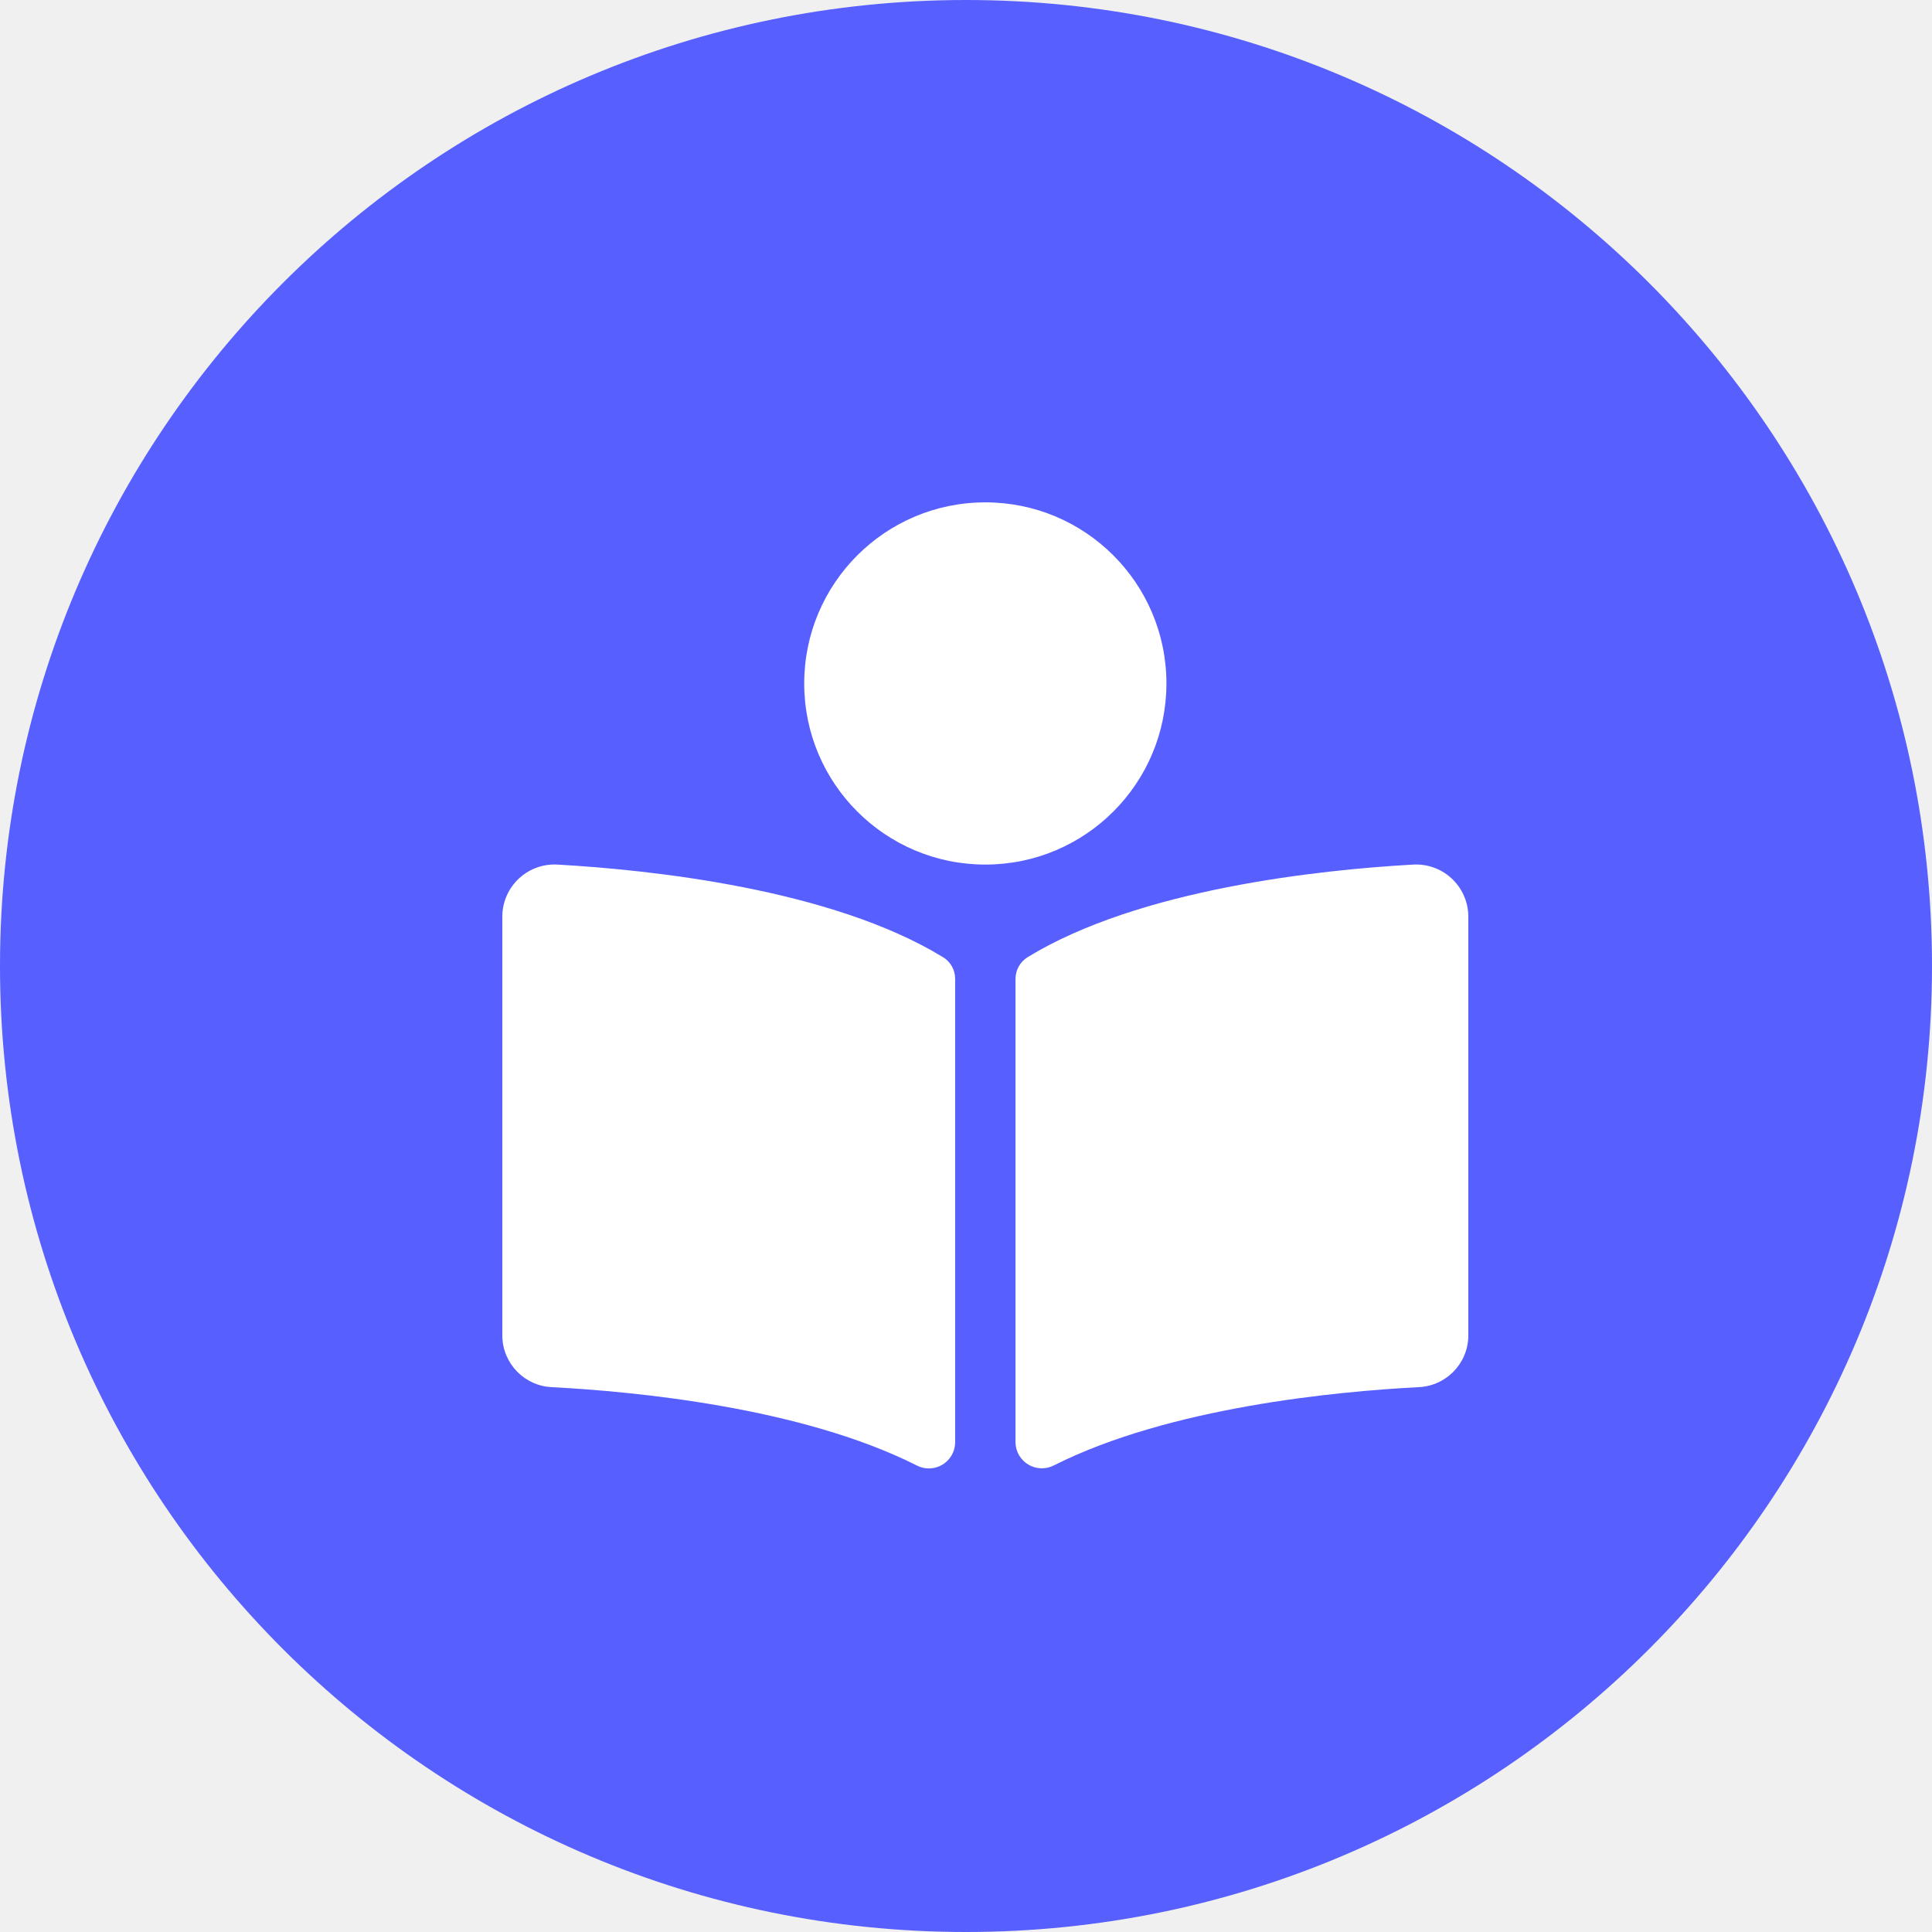
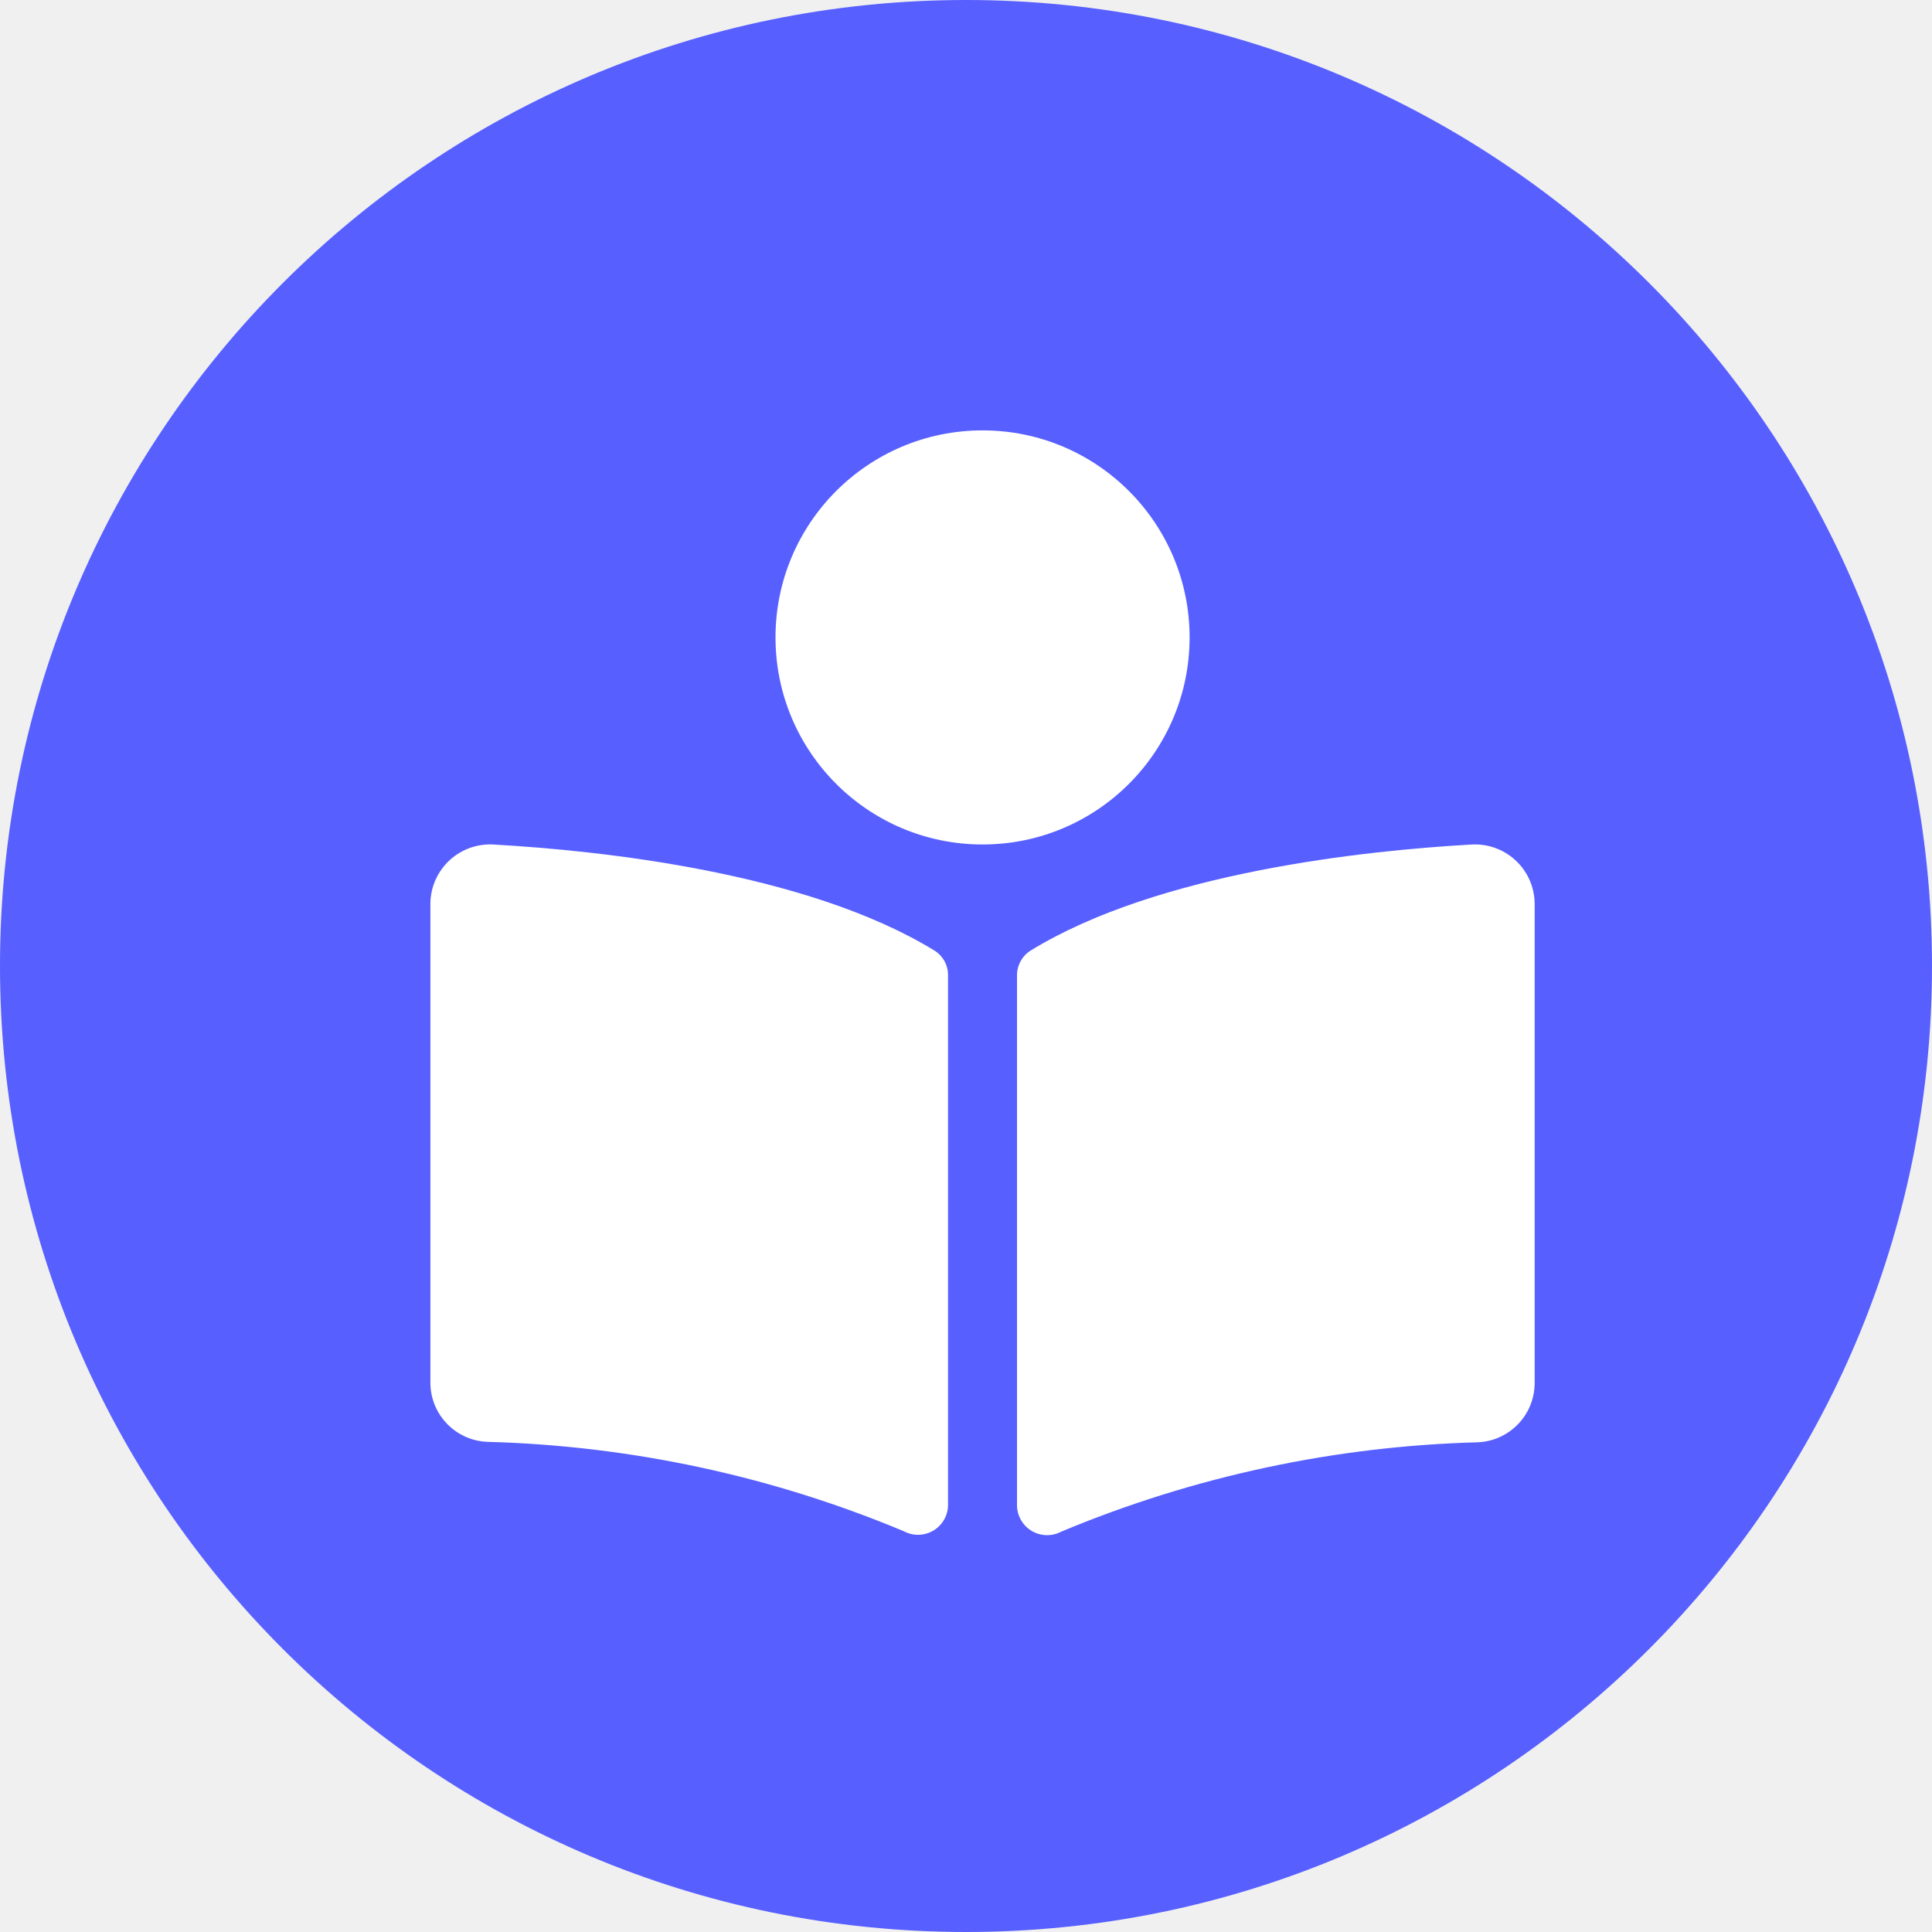
- <svg xmlns="http://www.w3.org/2000/svg" width="50" height="50" viewBox="0 0 50 50">
+ <svg xmlns="http://www.w3.org/2000/svg" width="30" height="30" viewBox="0 0 30 30">
  <defs>
    <style>.a{fill:#575fff;}.b{fill:#fff;}</style>
  </defs>
-   <g transform="translate(-1059 -1288)">
-     <path class="a" d="M25,0A25,25,0,1,1,0,25,25,25,0,0,1,25,0Z" transform="translate(1059 1288)" />
-     <path class="b" d="M17.187,4.687A4.687,4.687,0,1,0,12.5,9.375,4.687,4.687,0,0,0,17.187,4.687Zm-5.782,7.085C8.509,10,3.816,9.512,1.455,9.377A1.351,1.351,0,0,0,0,10.7V21.579A1.343,1.343,0,0,0,1.293,22.9c2.132.112,6.445.521,9.426,2.023a.68.68,0,0,0,1-.58V12.332a.65.65,0,0,0-.313-.56ZM23.544,9.377c-2.361.134-7.054.622-9.95,2.395a.662.662,0,0,0-.313.568v12a.682.682,0,0,0,1,.581c2.98-1.5,7.291-1.91,9.422-2.021A1.344,1.344,0,0,0,25,21.58V10.7A1.352,1.352,0,0,0,23.544,9.377Z" transform="translate(1072 1301)" />
-   </g>
+   <path class="a" d="M15,0A15,15,0,1,1,0,15,15,15,0,0,1,15,0Z" />
+   <path class="b" d="M11.789,3.215A3.215,3.215,0,1,0,8.574,6.43,3.215,3.215,0,0,0,11.789,3.215ZM7.823,8.075C5.836,6.858,2.618,6.524,1,6.432a.927.927,0,0,0-1,.907V14.8a.921.921,0,0,0,.887.906,18.016,18.016,0,0,1,6.465,1.388.466.466,0,0,0,.686-.4V8.459a.446.446,0,0,0-.215-.384Zm8.326-1.643c-1.619.092-4.838.426-6.825,1.643a.454.454,0,0,0-.215.39V16.7a.468.468,0,0,0,.688.4,18.023,18.023,0,0,1,6.463-1.387.922.922,0,0,0,.887-.906V7.339A.927.927,0,0,0,16.149,6.432Z" transform="translate(6.683 6.683)" />
</svg>
